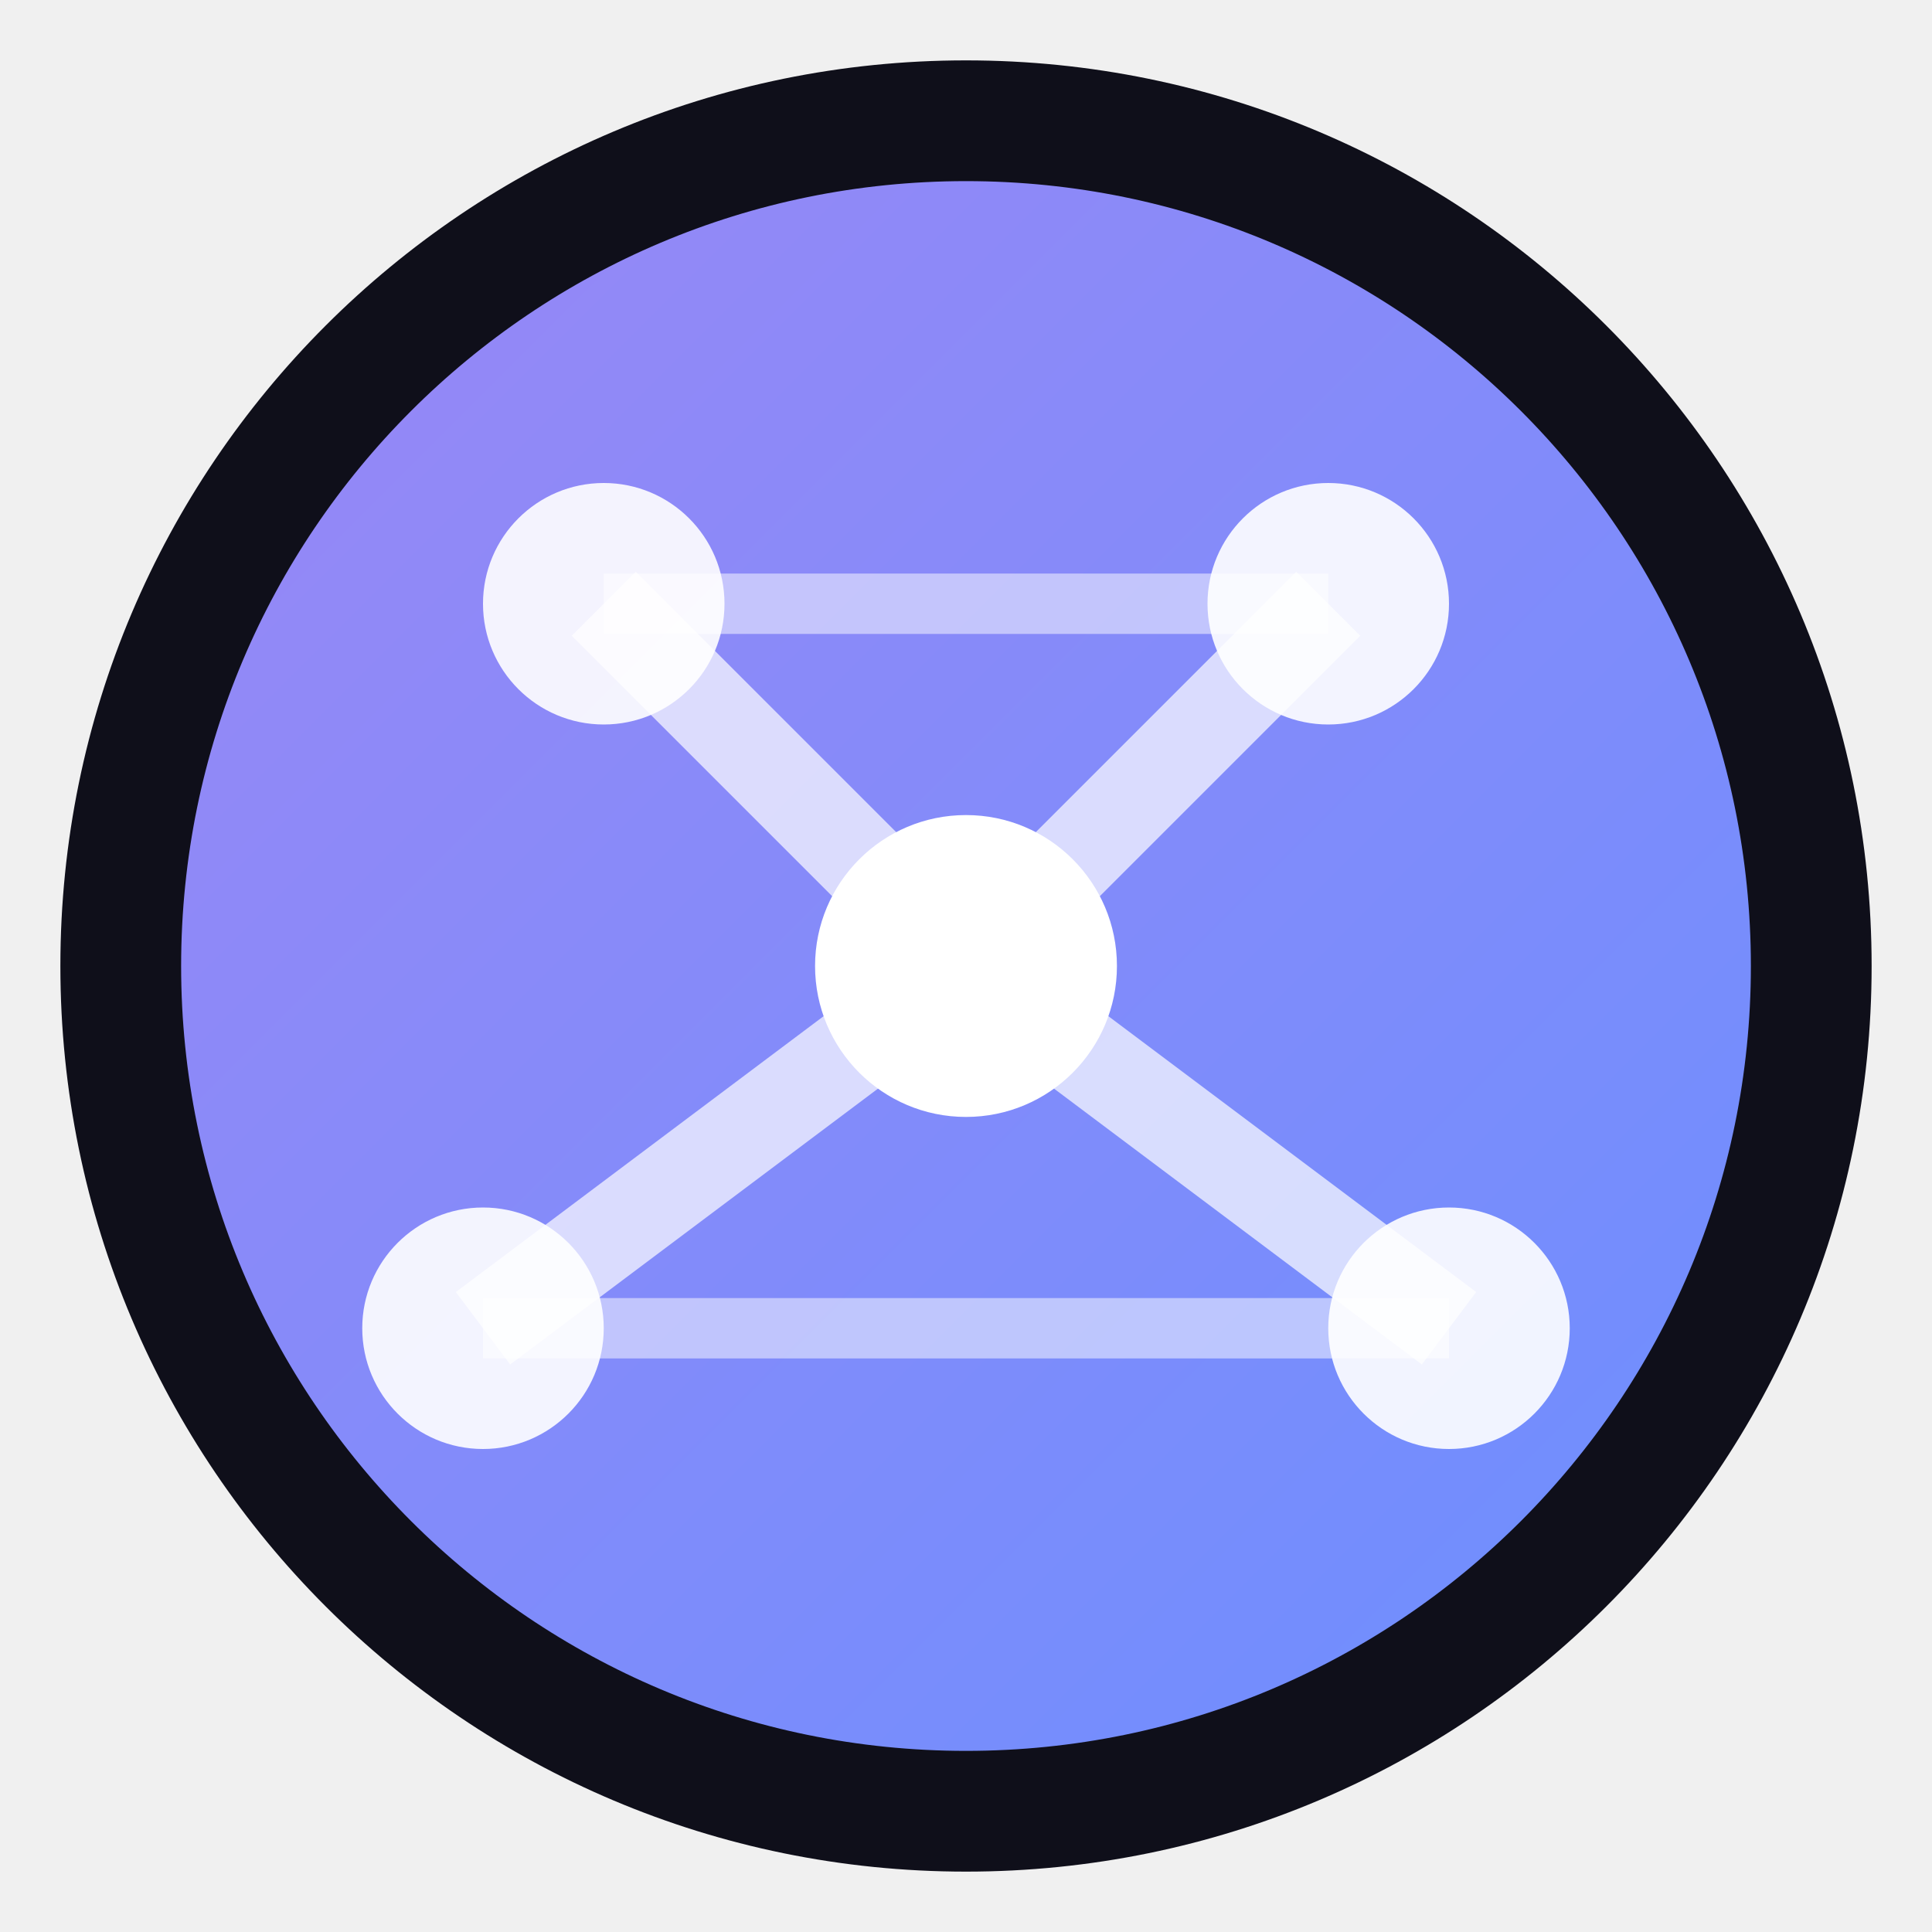
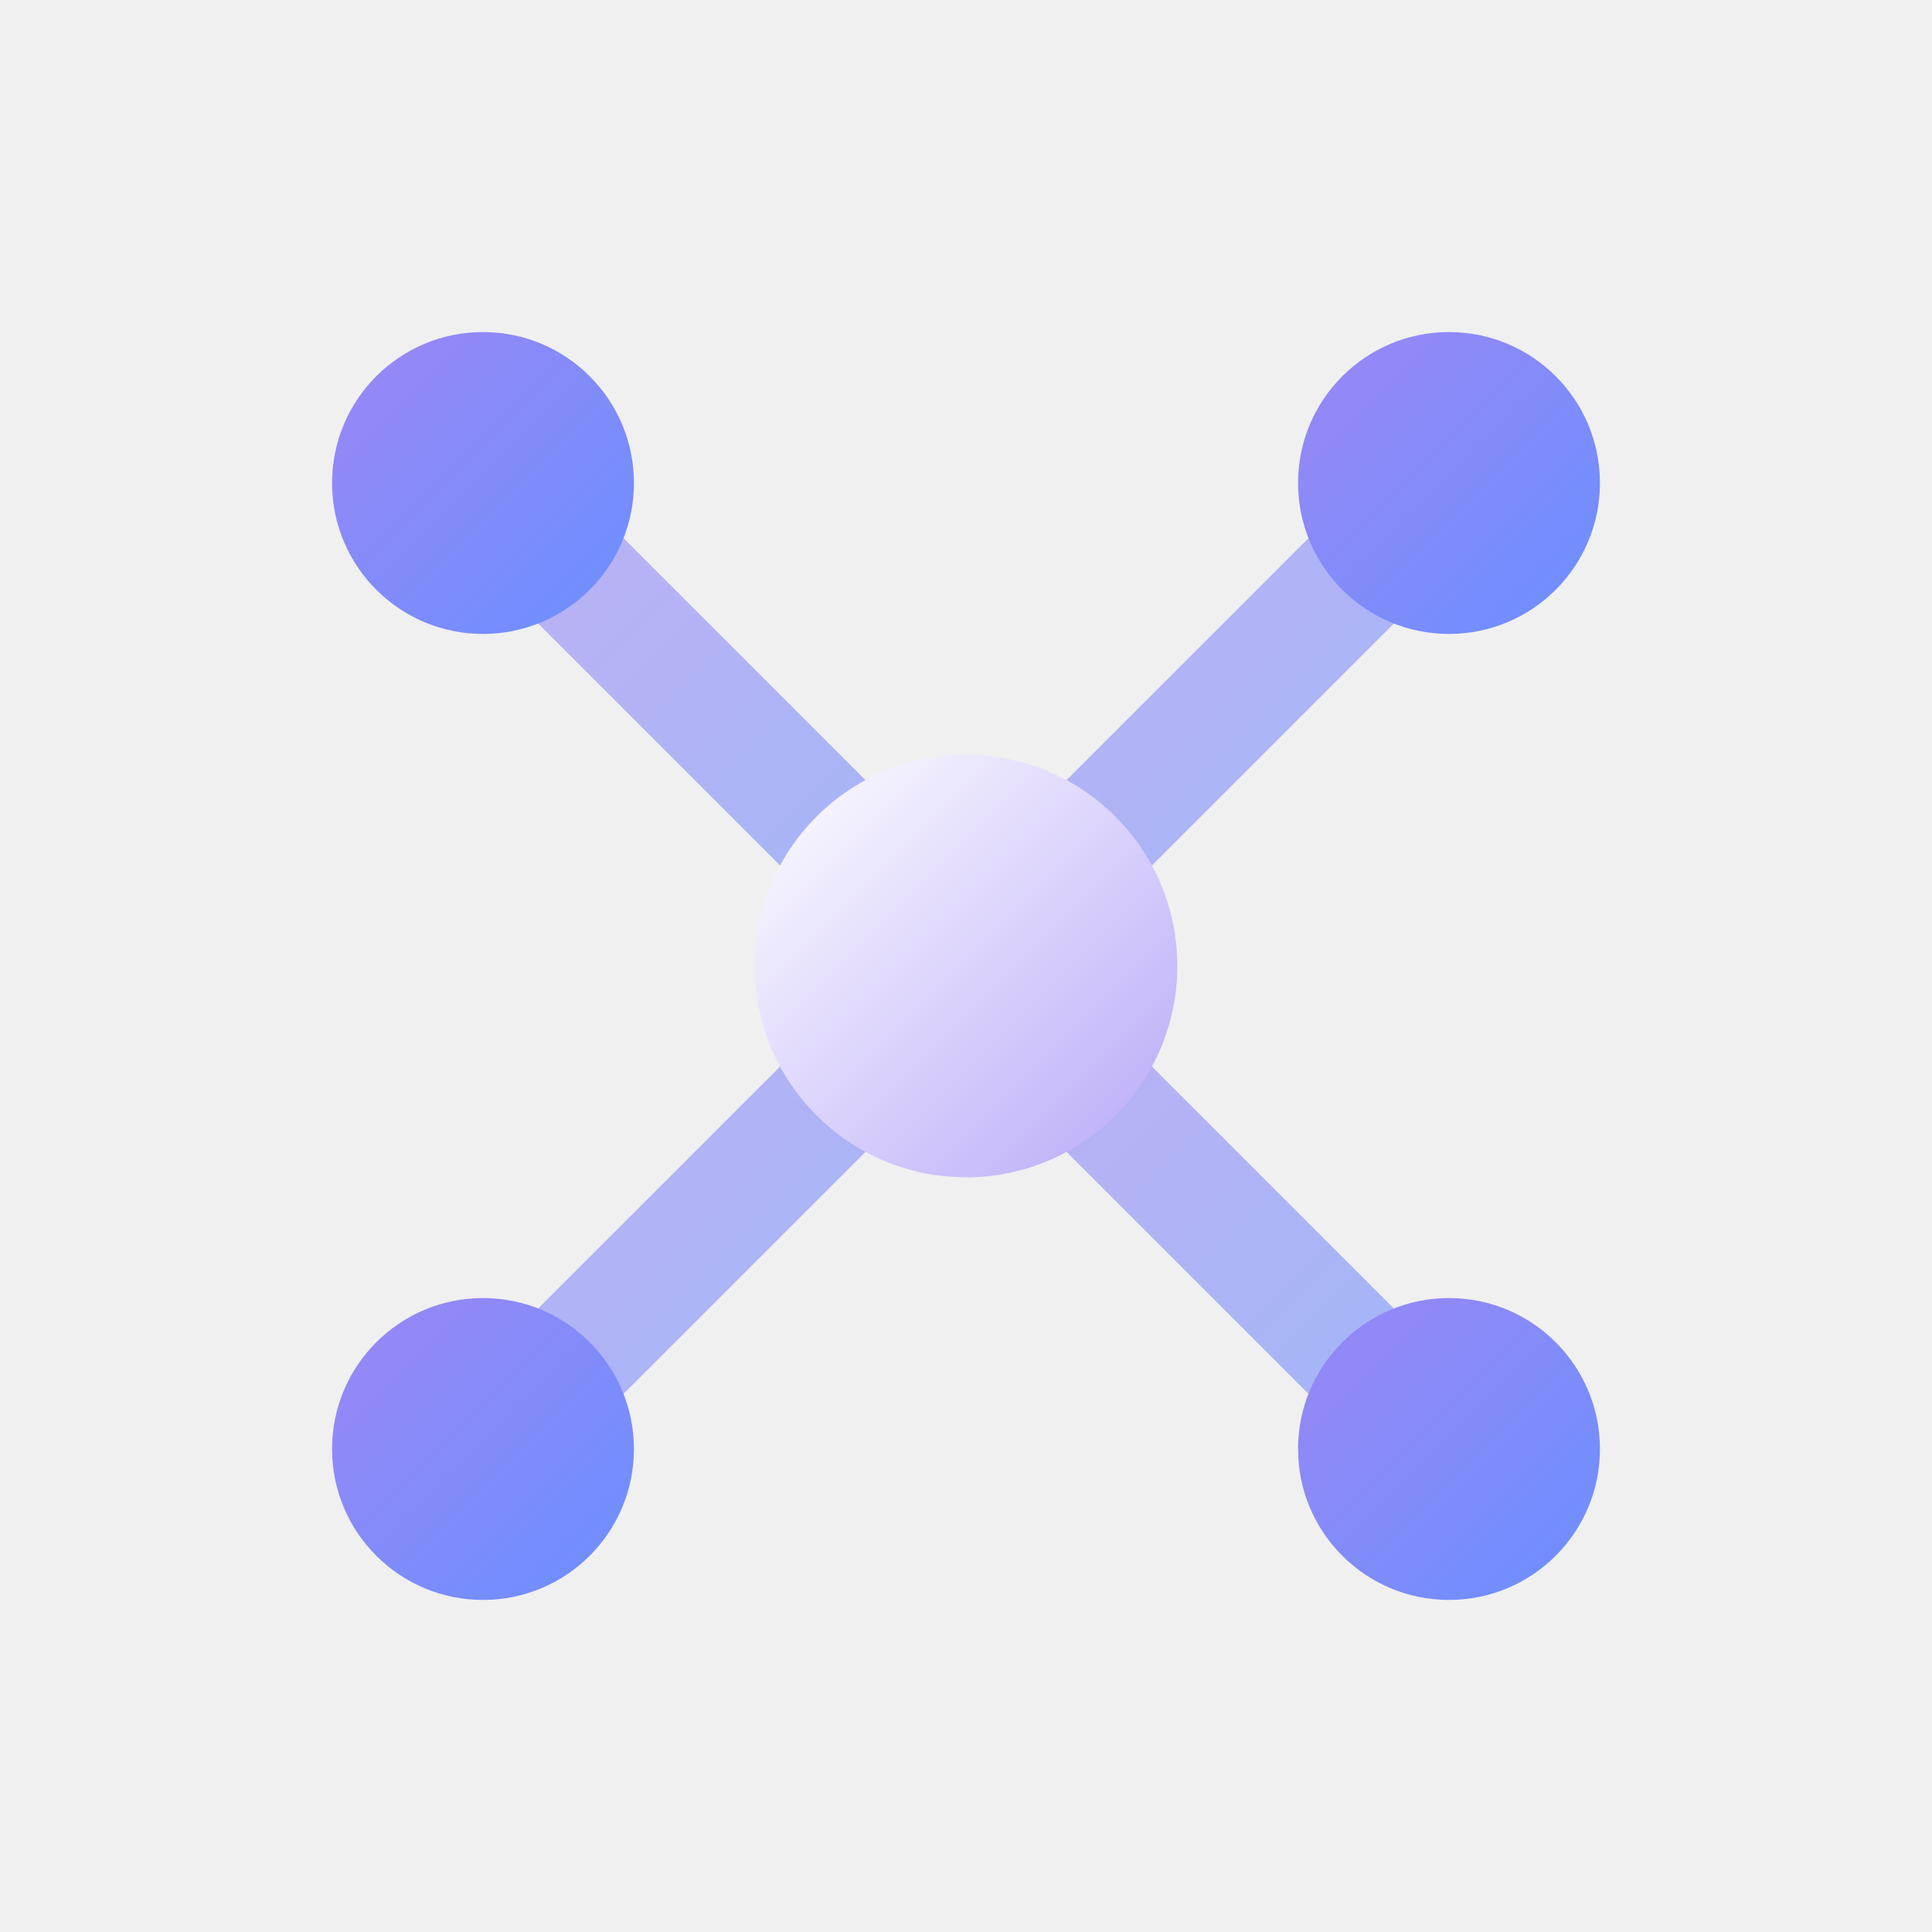
<svg xmlns="http://www.w3.org/2000/svg" viewBox="0 0 32 32" width="32" height="32">
  <defs>
-     <linearGradient id="gradient" x1="0%" y1="0%" x2="100%" y2="100%">
+     <linearGradient id="nodeGradient" x1="0%" y1="0%" x2="100%" y2="100%">
      <stop offset="0%" style="stop-color:#9B87F5" />
      <stop offset="100%" style="stop-color:#6A8FFF" />
    </linearGradient>
+     <linearGradient id="centerGradient" x1="0%" y1="0%" x2="100%" y2="100%">
+       <stop offset="0%" style="stop-color:#FFFFFF" />
+       <stop offset="100%" style="stop-color:#B8A8F8" />
+     </linearGradient>
  </defs>
-   <circle cx="16" cy="16" r="14" fill="url(#gradient)" stroke="#0F0F1A" stroke-width="2" />
-   <circle cx="10" cy="10" r="2" fill="#FFFFFF" opacity="0.9" />
-   <circle cx="22" cy="10" r="2" fill="#FFFFFF" opacity="0.9" />
-   <circle cx="16" cy="16" r="2.5" fill="#FFFFFF" />
-   <circle cx="8" cy="22" r="2" fill="#FFFFFF" opacity="0.9" />
-   <circle cx="24" cy="22" r="2" fill="#FFFFFF" opacity="0.9" />
-   <line x1="10" y1="10" x2="16" y2="16" stroke="#FFFFFF" stroke-width="1.5" opacity="0.7" />
-   <line x1="22" y1="10" x2="16" y2="16" stroke="#FFFFFF" stroke-width="1.5" opacity="0.7" />
-   <line x1="16" y1="16" x2="8" y2="22" stroke="#FFFFFF" stroke-width="1.5" opacity="0.7" />
-   <line x1="16" y1="16" x2="24" y2="22" stroke="#FFFFFF" stroke-width="1.5" opacity="0.7" />
-   <line x1="10" y1="10" x2="22" y2="10" stroke="#FFFFFF" stroke-width="1" opacity="0.5" />
-   <line x1="8" y1="22" x2="24" y2="22" stroke="#FFFFFF" stroke-width="1" opacity="0.5" />
+   <line x1="8" y1="8" x2="16" y2="16" stroke="url(#nodeGradient)" stroke-width="2" opacity="0.6" />
+   <line x1="24" y1="8" x2="16" y2="16" stroke="url(#nodeGradient)" stroke-width="2" opacity="0.6" />
+   <line x1="16" y1="16" x2="8" y2="24" stroke="url(#nodeGradient)" stroke-width="2" opacity="0.6" />
+   <line x1="16" y1="16" x2="24" y2="24" stroke="url(#nodeGradient)" stroke-width="2" opacity="0.6" />
+   <line x1="8" y1="8" x2="24" y2="8" stroke="url(#nodeGradient)" stroke-width="1.5" opacity="0.4" />
+   <line x1="8" y1="24" x2="24" y2="24" stroke="url(#nodeGradient)" stroke-width="1.5" opacity="0.4" />
+   <circle cx="8" cy="8" r="2.5" fill="url(#nodeGradient)" />
+   <circle cx="24" cy="8" r="2.5" fill="url(#nodeGradient)" />
+   <circle cx="8" cy="24" r="2.5" fill="url(#nodeGradient)" />
+   <circle cx="24" cy="24" r="2.5" fill="url(#nodeGradient)" />
+   <circle cx="16" cy="16" r="3.5" fill="url(#centerGradient)" />
</svg>
